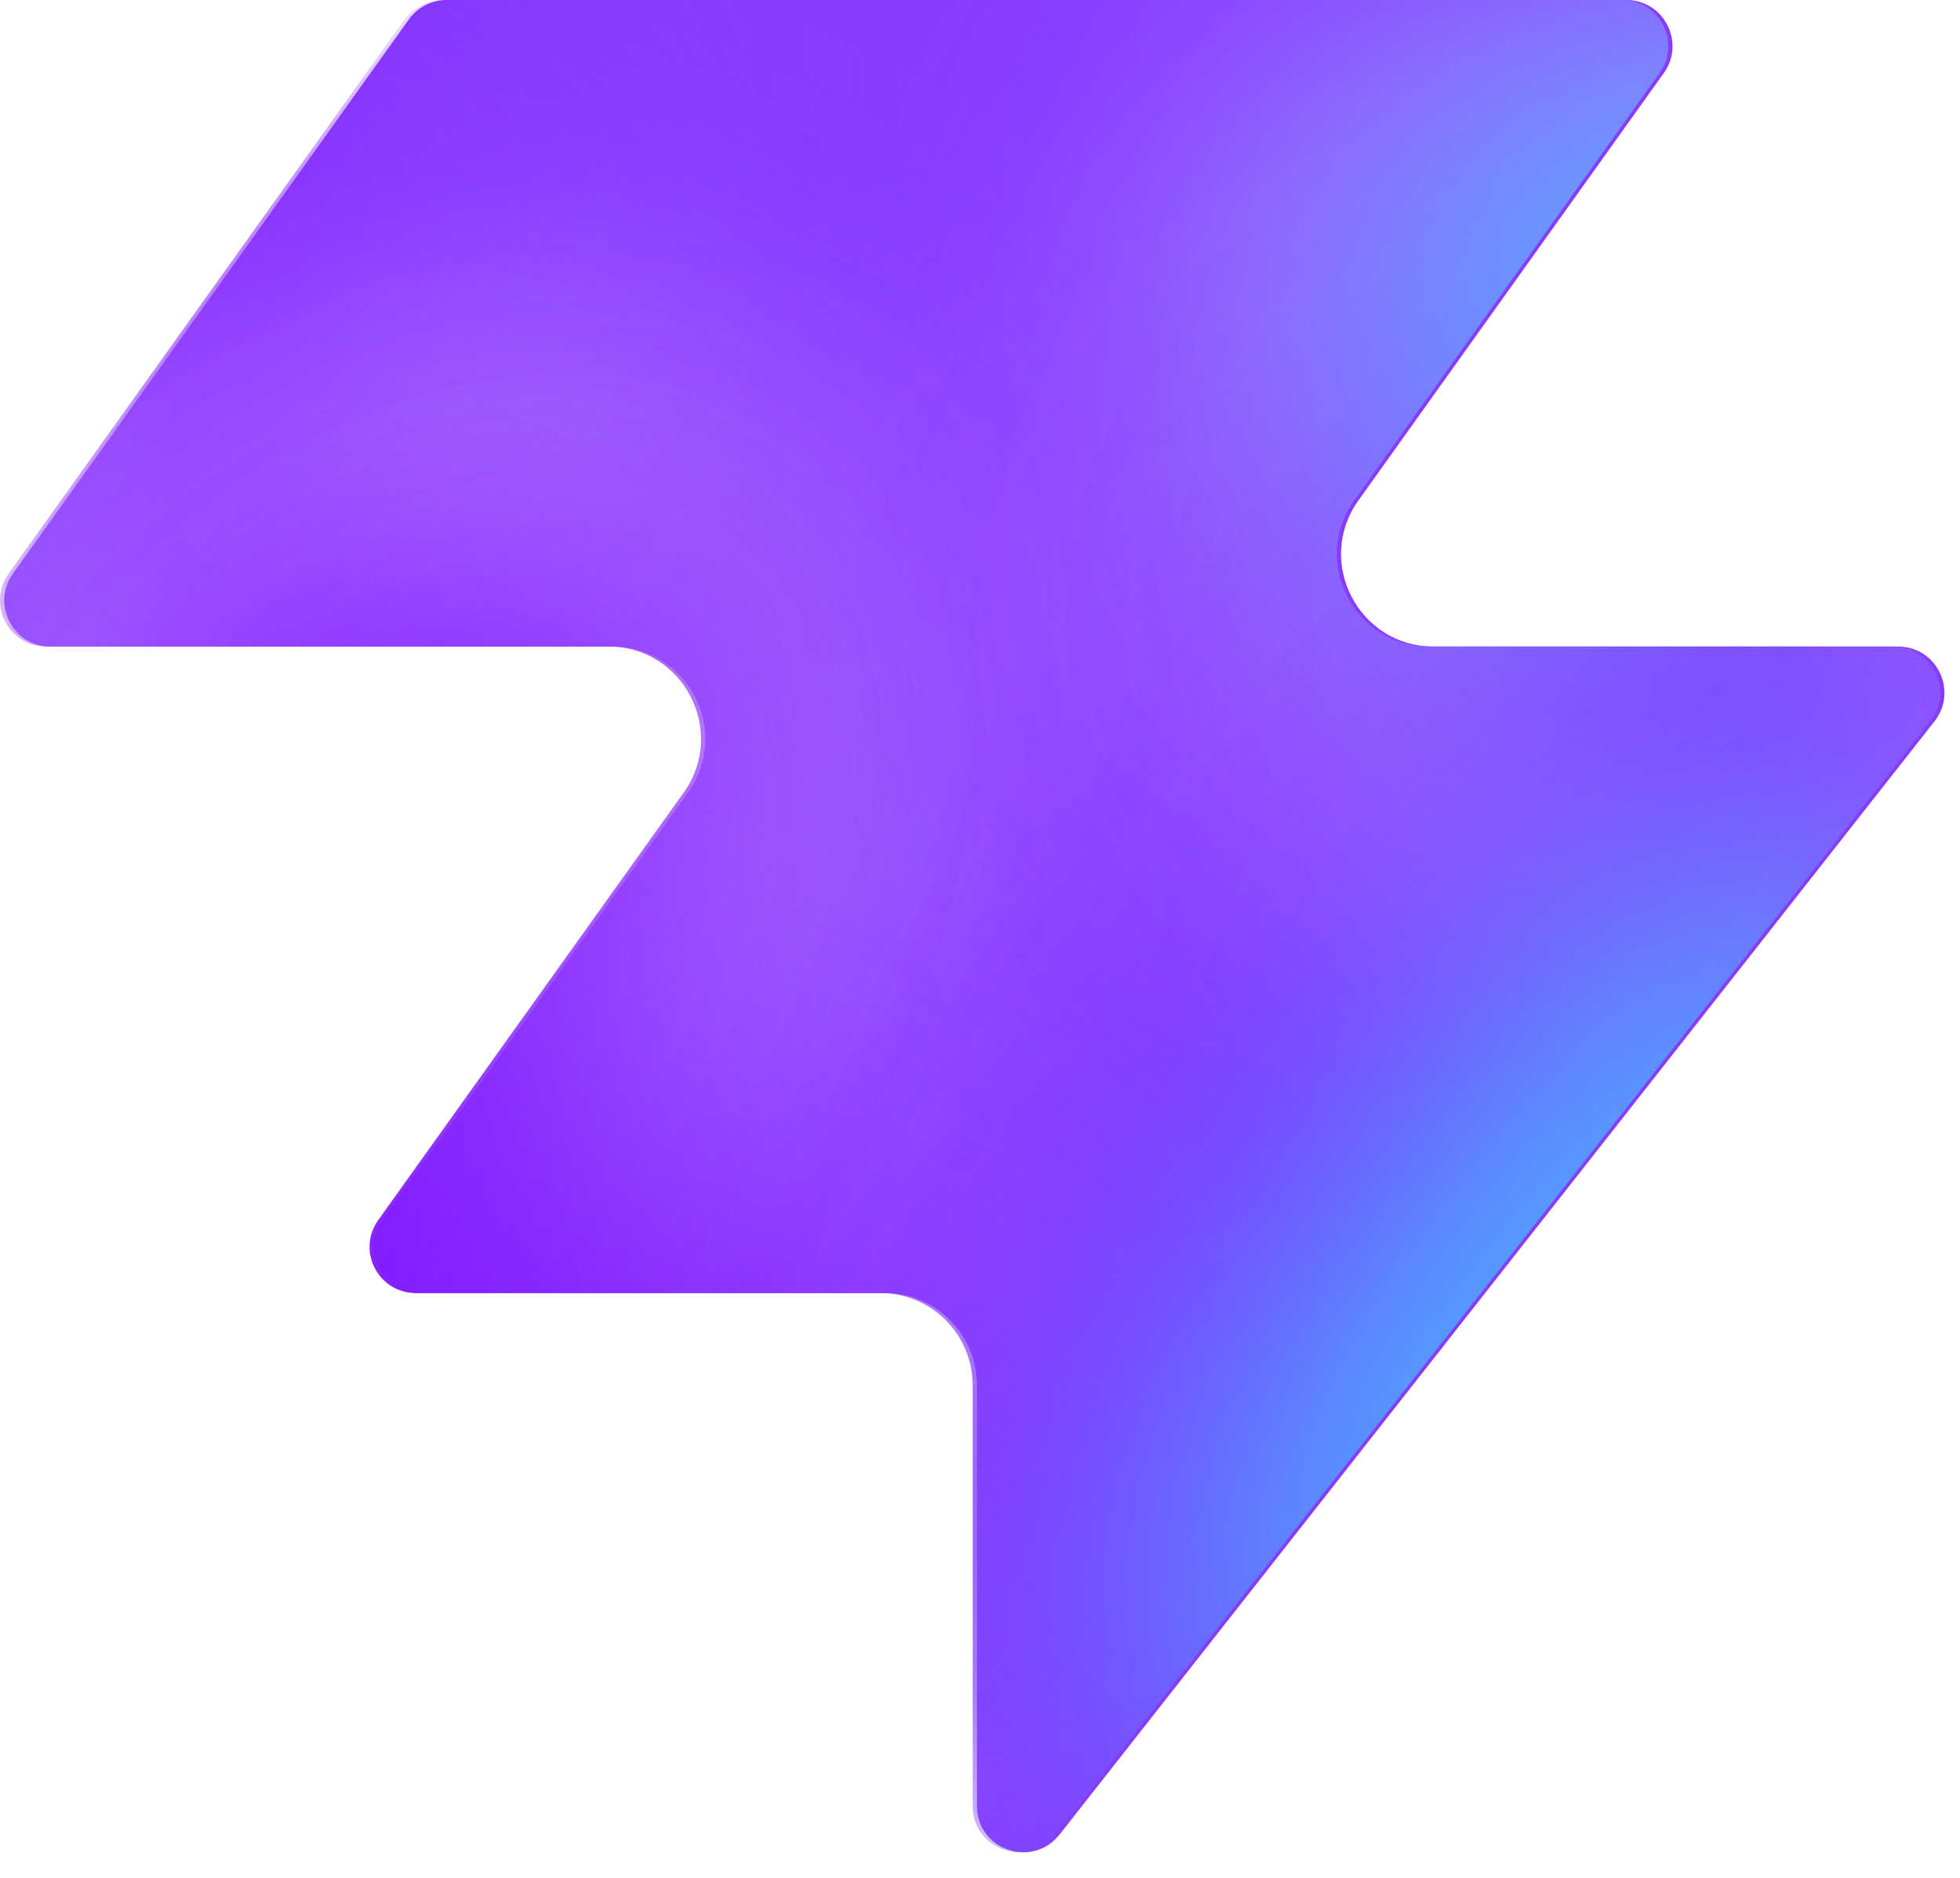
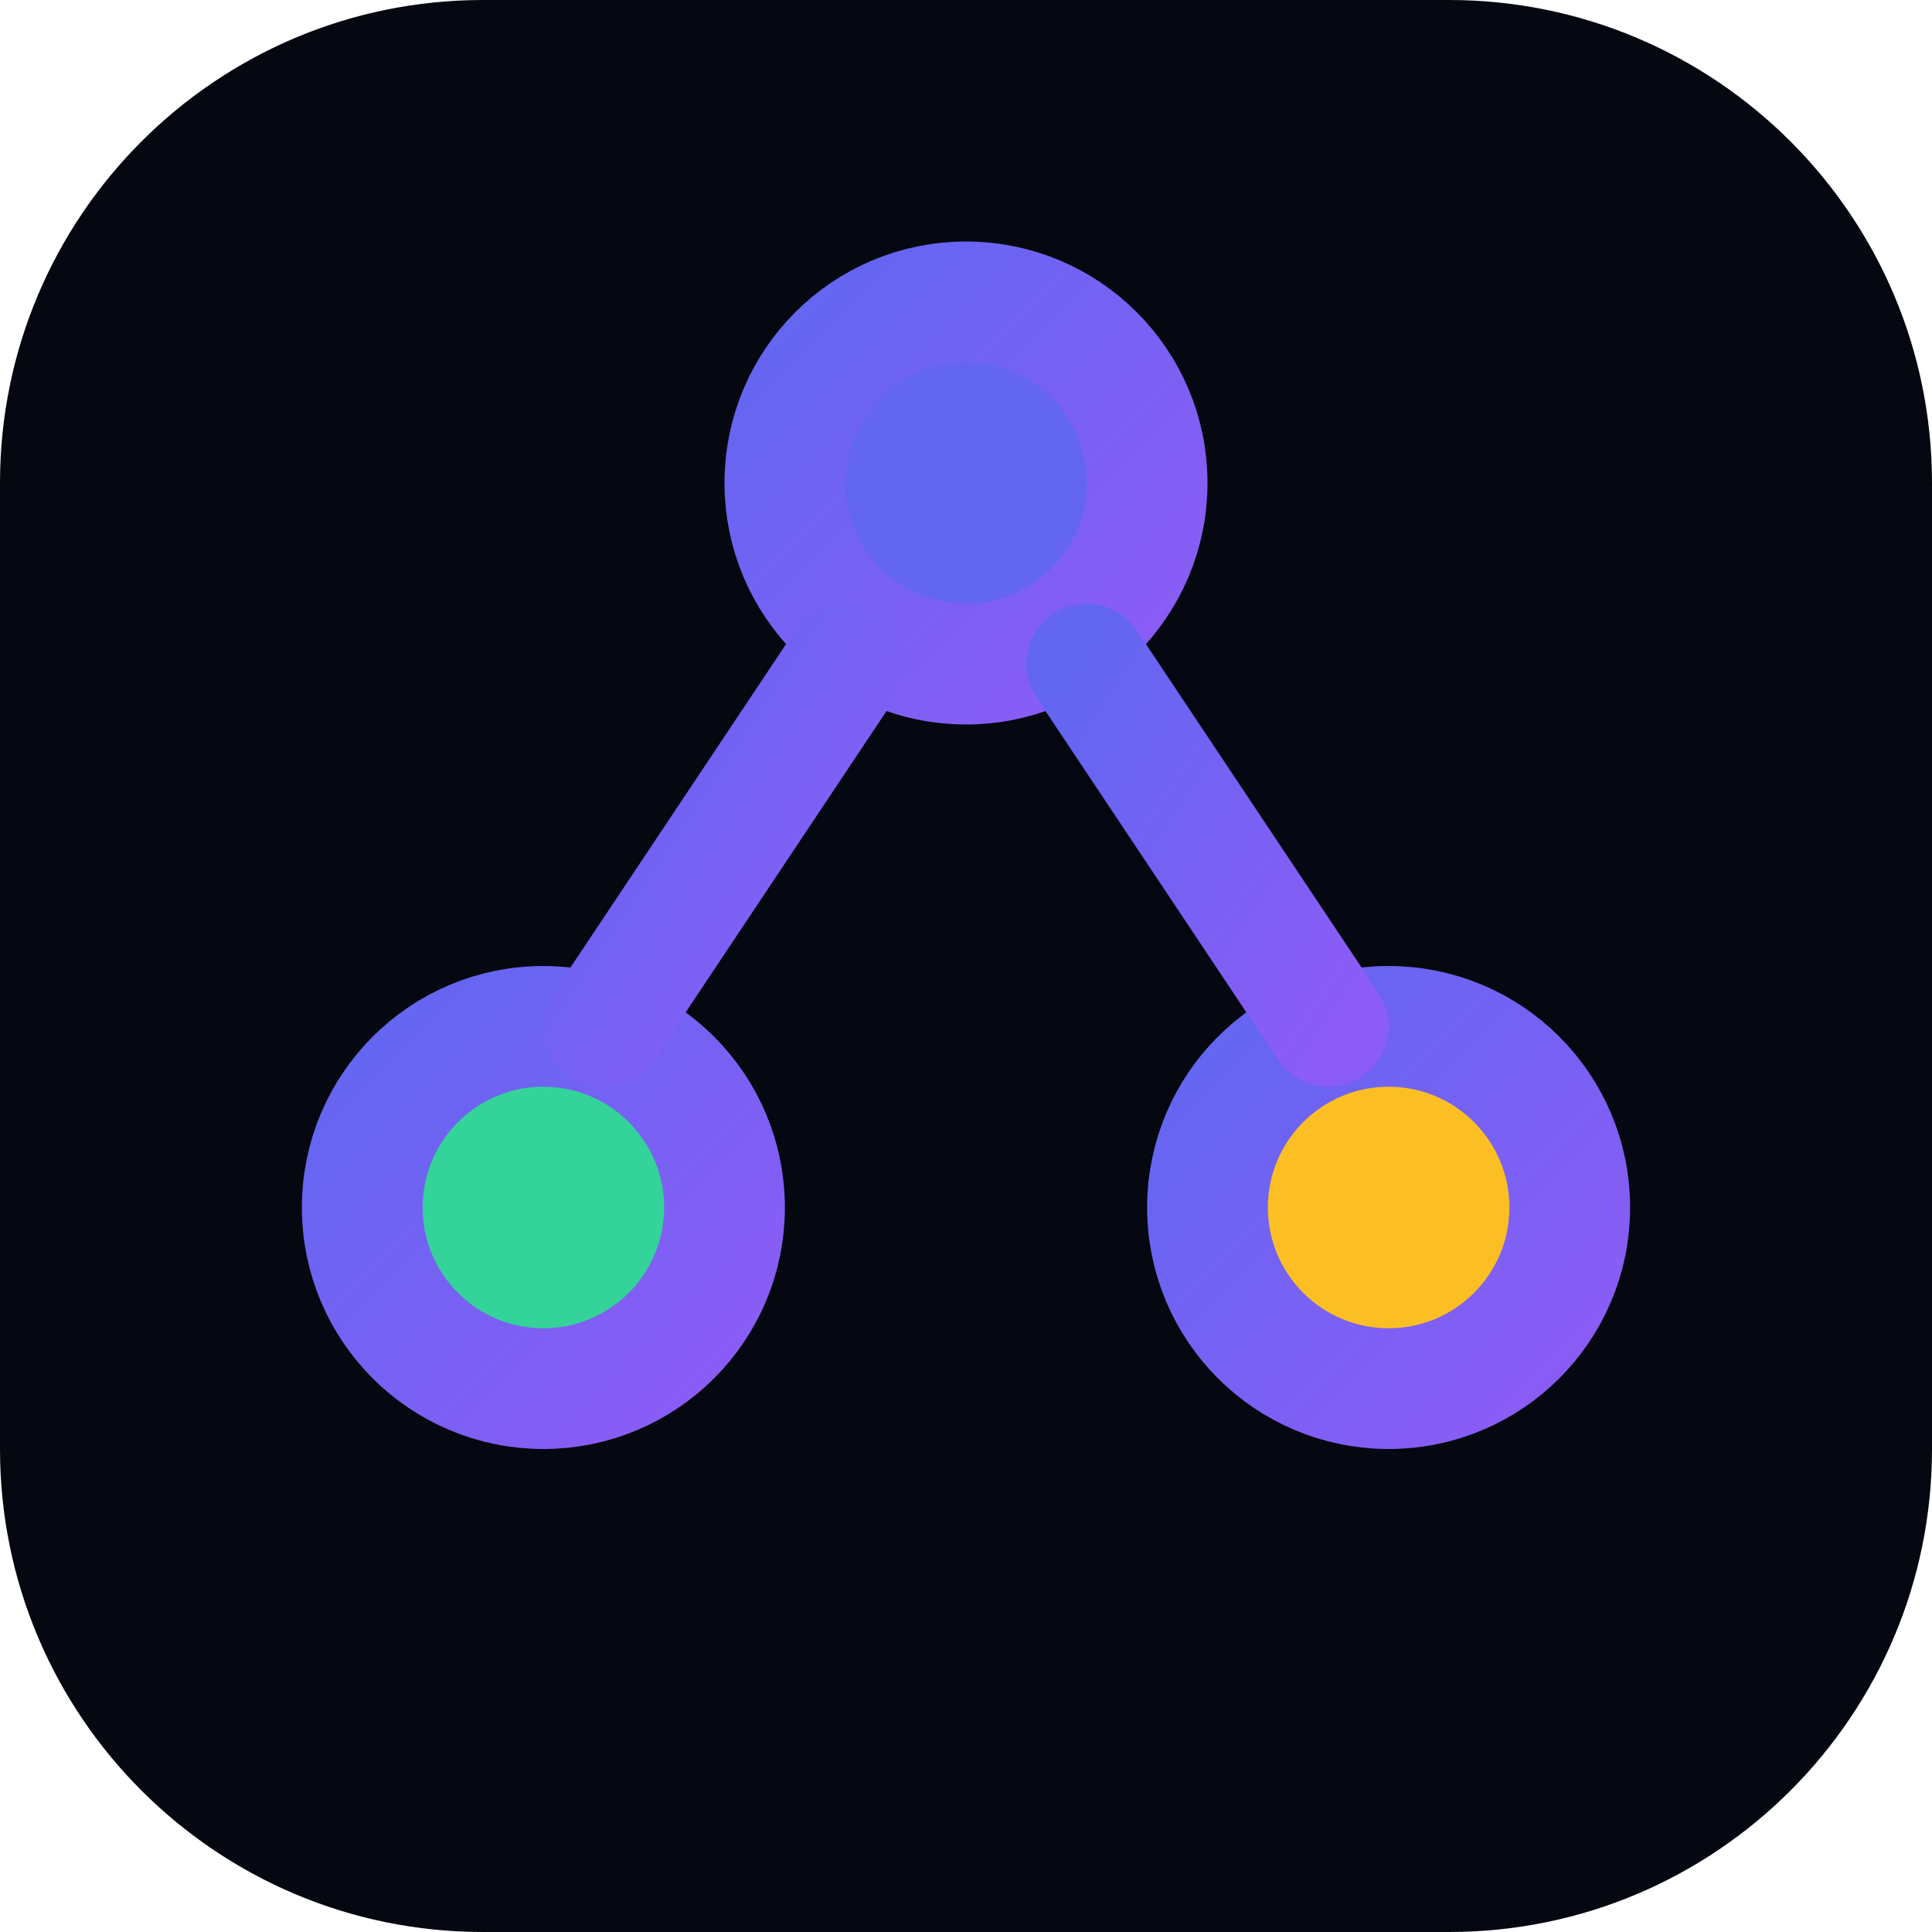
- <svg xmlns="http://www.w3.org/2000/svg" width="48" height="46" fill="none" viewBox="0 0 48 46">
-   <path fill="#863bff" d="M25.946 44.938c-.664.845-2.021.375-2.021-.698V33.937a2.26 2.26 0 0 0-2.262-2.262H10.287c-.92 0-1.456-1.04-.92-1.788l7.48-10.471c1.07-1.497 0-3.578-1.842-3.578H1.237c-.92 0-1.456-1.04-.92-1.788L10.013.474c.214-.297.556-.474.92-.474h28.894c.92 0 1.456 1.04.92 1.788l-7.48 10.471c-1.07 1.498 0 3.579 1.842 3.579h11.377c.943 0 1.473 1.088.89 1.83L25.947 44.94z" style="fill:#863bff;fill:color(display-p3 .525 .23 1);fill-opacity:1" />
-   <mask id="a" width="48" height="46" x="0" y="0" maskUnits="userSpaceOnUse" style="mask-type:alpha">
-     <path fill="#000" d="M25.842 44.938c-.664.844-2.021.375-2.021-.698V33.937a2.26 2.26 0 0 0-2.262-2.262H10.183c-.92 0-1.456-1.04-.92-1.788l7.48-10.471c1.07-1.498 0-3.579-1.842-3.579H1.133c-.92 0-1.456-1.04-.92-1.787L9.91.473c.214-.297.556-.474.92-.474h28.894c.92 0 1.456 1.04.92 1.788l-7.48 10.471c-1.07 1.498 0 3.578 1.842 3.578h11.377c.943 0 1.473 1.088.89 1.832L25.843 44.94z" style="fill:#000;fill-opacity:1" />
-   </mask>
-   <g mask="url(#a)">
-     <g filter="url(#b)">
-       <ellipse cx="5.508" cy="14.704" fill="#ede6ff" rx="5.508" ry="14.704" style="fill:#ede6ff;fill:color(display-p3 .927 .903 1);fill-opacity:1" transform="matrix(.00324 1 1 -.00324 -4.47 31.516)" />
-     </g>
-     <g filter="url(#c)">
-       <ellipse cx="10.399" cy="29.851" fill="#ede6ff" rx="10.399" ry="29.851" style="fill:#ede6ff;fill:color(display-p3 .927 .903 1);fill-opacity:1" transform="matrix(.00324 1 1 -.00324 -39.328 7.883)" />
-     </g>
-     <g filter="url(#d)">
-       <ellipse cx="5.508" cy="30.487" fill="#7e14ff" rx="5.508" ry="30.487" style="fill:#7e14ff;fill:color(display-p3 .492 .077 1);fill-opacity:1" transform="rotate(89.814 -25.913 -14.639)scale(1 -1)" />
-     </g>
-     <g filter="url(#e)">
-       <ellipse cx="5.508" cy="30.599" fill="#7e14ff" rx="5.508" ry="30.599" style="fill:#7e14ff;fill:color(display-p3 .492 .077 1);fill-opacity:1" transform="rotate(89.814 -32.644 -3.334)scale(1 -1)" />
-     </g>
-     <g filter="url(#f)">
-       <ellipse cx="5.508" cy="30.599" fill="#7e14ff" rx="5.508" ry="30.599" style="fill:#7e14ff;fill:color(display-p3 .492 .077 1);fill-opacity:1" transform="matrix(.00324 1 1 -.00324 -34.34 30.47)" />
-     </g>
-     <g filter="url(#g)">
-       <ellipse cx="14.072" cy="22.078" fill="#ede6ff" rx="14.072" ry="22.078" style="fill:#ede6ff;fill:color(display-p3 .927 .903 1);fill-opacity:1" transform="rotate(93.35 24.506 48.493)scale(-1 1)" />
-     </g>
-     <g filter="url(#h)">
-       <ellipse cx="3.47" cy="21.501" fill="#7e14ff" rx="3.47" ry="21.501" style="fill:#7e14ff;fill:color(display-p3 .492 .077 1);fill-opacity:1" transform="rotate(89.009 28.708 47.59)scale(-1 1)" />
-     </g>
-     <g filter="url(#i)">
-       <ellipse cx="3.47" cy="21.501" fill="#7e14ff" rx="3.47" ry="21.501" style="fill:#7e14ff;fill:color(display-p3 .492 .077 1);fill-opacity:1" transform="rotate(89.009 28.708 47.59)scale(-1 1)" />
-     </g>
-     <g filter="url(#j)">
-       <ellipse cx=".387" cy="8.972" fill="#7e14ff" rx="4.407" ry="29.108" style="fill:#7e14ff;fill:color(display-p3 .492 .077 1);fill-opacity:1" transform="rotate(39.51 .387 8.972)" />
-     </g>
-     <g filter="url(#k)">
-       <ellipse cx="47.523" cy="-6.092" fill="#7e14ff" rx="4.407" ry="29.108" style="fill:#7e14ff;fill:color(display-p3 .492 .077 1);fill-opacity:1" transform="rotate(37.892 47.523 -6.092)" />
-     </g>
-     <g filter="url(#l)">
-       <ellipse cx="41.412" cy="6.333" fill="#47bfff" rx="5.971" ry="9.665" style="fill:#47bfff;fill:color(display-p3 .28 .748 1);fill-opacity:1" transform="rotate(37.892 41.412 6.333)" />
-     </g>
-     <g filter="url(#m)">
-       <ellipse cx="-1.879" cy="38.332" fill="#7e14ff" rx="4.407" ry="29.108" style="fill:#7e14ff;fill:color(display-p3 .492 .077 1);fill-opacity:1" transform="rotate(37.892 -1.88 38.332)" />
-     </g>
-     <g filter="url(#n)">
-       <ellipse cx="-1.879" cy="38.332" fill="#7e14ff" rx="4.407" ry="29.108" style="fill:#7e14ff;fill:color(display-p3 .492 .077 1);fill-opacity:1" transform="rotate(37.892 -1.88 38.332)" />
-     </g>
-     <g filter="url(#o)">
-       <ellipse cx="35.651" cy="29.907" fill="#7e14ff" rx="4.407" ry="29.108" style="fill:#7e14ff;fill:color(display-p3 .492 .077 1);fill-opacity:1" transform="rotate(37.892 35.651 29.907)" />
-     </g>
-     <g filter="url(#p)">
-       <ellipse cx="38.418" cy="32.4" fill="#47bfff" rx="5.971" ry="15.297" style="fill:#47bfff;fill:color(display-p3 .28 .748 1);fill-opacity:1" transform="rotate(37.892 38.418 32.4)" />
-     </g>
+ <svg xmlns="http://www.w3.org/2000/svg" width="32" height="32" viewBox="0 0 32 32">
+   <defs>
+     <linearGradient id="g" x1="0%" y1="0%" x2="100%" y2="100%">
+       <stop offset="0%" style="stop-color:#6366f1" />
+       <stop offset="100%" style="stop-color:#8b5cf6" />
+     </linearGradient>
+   </defs>
+   <rect width="32" height="32" rx="8" fill="#050810" />
+   <g stroke="url(#g)" stroke-width="2" fill="none" stroke-linecap="round">
+     <circle cx="16" cy="8" r="3" fill="#6366f1" />
+     <circle cx="9" cy="20" r="3" fill="#34d399" />
+     <circle cx="23" cy="20" r="3" fill="#fbbf24" />
+     <line x1="14" y1="11" x2="10" y2="17" />
+     <line x1="18" y1="11" x2="22" y2="17" />
  </g>
-   <defs>
-     <filter id="b" width="60.045" height="41.654" x="-19.77" y="16.149" color-interpolation-filters="sRGB" filterUnits="userSpaceOnUse">
-       <feFlood flood-opacity="0" result="BackgroundImageFix" />
-       <feBlend in="SourceGraphic" in2="BackgroundImageFix" result="shape" />
-       <feGaussianBlur result="effect1_foregroundBlur_2002_17158" stdDeviation="7.659" />
-     </filter>
-     <filter id="c" width="90.34" height="51.437" x="-54.613" y="-7.533" color-interpolation-filters="sRGB" filterUnits="userSpaceOnUse">
-       <feFlood flood-opacity="0" result="BackgroundImageFix" />
-       <feBlend in="SourceGraphic" in2="BackgroundImageFix" result="shape" />
-       <feGaussianBlur result="effect1_foregroundBlur_2002_17158" stdDeviation="7.659" />
-     </filter>
-     <filter id="d" width="79.355" height="29.4" x="-49.64" y="2.03" color-interpolation-filters="sRGB" filterUnits="userSpaceOnUse">
-       <feFlood flood-opacity="0" result="BackgroundImageFix" />
-       <feBlend in="SourceGraphic" in2="BackgroundImageFix" result="shape" />
-       <feGaussianBlur result="effect1_foregroundBlur_2002_17158" stdDeviation="4.596" />
-     </filter>
-     <filter id="e" width="79.579" height="29.4" x="-45.045" y="20.029" color-interpolation-filters="sRGB" filterUnits="userSpaceOnUse">
-       <feFlood flood-opacity="0" result="BackgroundImageFix" />
-       <feBlend in="SourceGraphic" in2="BackgroundImageFix" result="shape" />
-       <feGaussianBlur result="effect1_foregroundBlur_2002_17158" stdDeviation="4.596" />
-     </filter>
-     <filter id="f" width="79.579" height="29.4" x="-43.513" y="21.178" color-interpolation-filters="sRGB" filterUnits="userSpaceOnUse">
-       <feFlood flood-opacity="0" result="BackgroundImageFix" />
-       <feBlend in="SourceGraphic" in2="BackgroundImageFix" result="shape" />
-       <feGaussianBlur result="effect1_foregroundBlur_2002_17158" stdDeviation="4.596" />
-     </filter>
-     <filter id="g" width="74.749" height="58.852" x="15.756" y="-17.901" color-interpolation-filters="sRGB" filterUnits="userSpaceOnUse">
-       <feFlood flood-opacity="0" result="BackgroundImageFix" />
-       <feBlend in="SourceGraphic" in2="BackgroundImageFix" result="shape" />
-       <feGaussianBlur result="effect1_foregroundBlur_2002_17158" stdDeviation="7.659" />
-     </filter>
-     <filter id="h" width="61.377" height="25.362" x="23.548" y="2.284" color-interpolation-filters="sRGB" filterUnits="userSpaceOnUse">
-       <feFlood flood-opacity="0" result="BackgroundImageFix" />
-       <feBlend in="SourceGraphic" in2="BackgroundImageFix" result="shape" />
-       <feGaussianBlur result="effect1_foregroundBlur_2002_17158" stdDeviation="4.596" />
-     </filter>
-     <filter id="i" width="61.377" height="25.362" x="23.548" y="2.284" color-interpolation-filters="sRGB" filterUnits="userSpaceOnUse">
-       <feFlood flood-opacity="0" result="BackgroundImageFix" />
-       <feBlend in="SourceGraphic" in2="BackgroundImageFix" result="shape" />
-       <feGaussianBlur result="effect1_foregroundBlur_2002_17158" stdDeviation="4.596" />
-     </filter>
-     <filter id="j" width="56.045" height="63.649" x="-27.636" y="-22.853" color-interpolation-filters="sRGB" filterUnits="userSpaceOnUse">
-       <feFlood flood-opacity="0" result="BackgroundImageFix" />
-       <feBlend in="SourceGraphic" in2="BackgroundImageFix" result="shape" />
-       <feGaussianBlur result="effect1_foregroundBlur_2002_17158" stdDeviation="4.596" />
-     </filter>
-     <filter id="k" width="54.814" height="64.646" x="20.116" y="-38.415" color-interpolation-filters="sRGB" filterUnits="userSpaceOnUse">
-       <feFlood flood-opacity="0" result="BackgroundImageFix" />
-       <feBlend in="SourceGraphic" in2="BackgroundImageFix" result="shape" />
-       <feGaussianBlur result="effect1_foregroundBlur_2002_17158" stdDeviation="4.596" />
-     </filter>
-     <filter id="l" width="33.541" height="35.313" x="24.641" y="-11.323" color-interpolation-filters="sRGB" filterUnits="userSpaceOnUse">
-       <feFlood flood-opacity="0" result="BackgroundImageFix" />
-       <feBlend in="SourceGraphic" in2="BackgroundImageFix" result="shape" />
-       <feGaussianBlur result="effect1_foregroundBlur_2002_17158" stdDeviation="4.596" />
-     </filter>
-     <filter id="m" width="54.814" height="64.646" x="-29.286" y="6.009" color-interpolation-filters="sRGB" filterUnits="userSpaceOnUse">
-       <feFlood flood-opacity="0" result="BackgroundImageFix" />
-       <feBlend in="SourceGraphic" in2="BackgroundImageFix" result="shape" />
-       <feGaussianBlur result="effect1_foregroundBlur_2002_17158" stdDeviation="4.596" />
-     </filter>
-     <filter id="n" width="54.814" height="64.646" x="-29.286" y="6.009" color-interpolation-filters="sRGB" filterUnits="userSpaceOnUse">
-       <feFlood flood-opacity="0" result="BackgroundImageFix" />
-       <feBlend in="SourceGraphic" in2="BackgroundImageFix" result="shape" />
-       <feGaussianBlur result="effect1_foregroundBlur_2002_17158" stdDeviation="4.596" />
-     </filter>
-     <filter id="o" width="54.814" height="64.646" x="8.244" y="-2.416" color-interpolation-filters="sRGB" filterUnits="userSpaceOnUse">
-       <feFlood flood-opacity="0" result="BackgroundImageFix" />
-       <feBlend in="SourceGraphic" in2="BackgroundImageFix" result="shape" />
-       <feGaussianBlur result="effect1_foregroundBlur_2002_17158" stdDeviation="4.596" />
-     </filter>
-     <filter id="p" width="39.409" height="43.623" x="18.713" y="10.588" color-interpolation-filters="sRGB" filterUnits="userSpaceOnUse">
-       <feFlood flood-opacity="0" result="BackgroundImageFix" />
-       <feBlend in="SourceGraphic" in2="BackgroundImageFix" result="shape" />
-       <feGaussianBlur result="effect1_foregroundBlur_2002_17158" stdDeviation="4.596" />
-     </filter>
-   </defs>
</svg>
